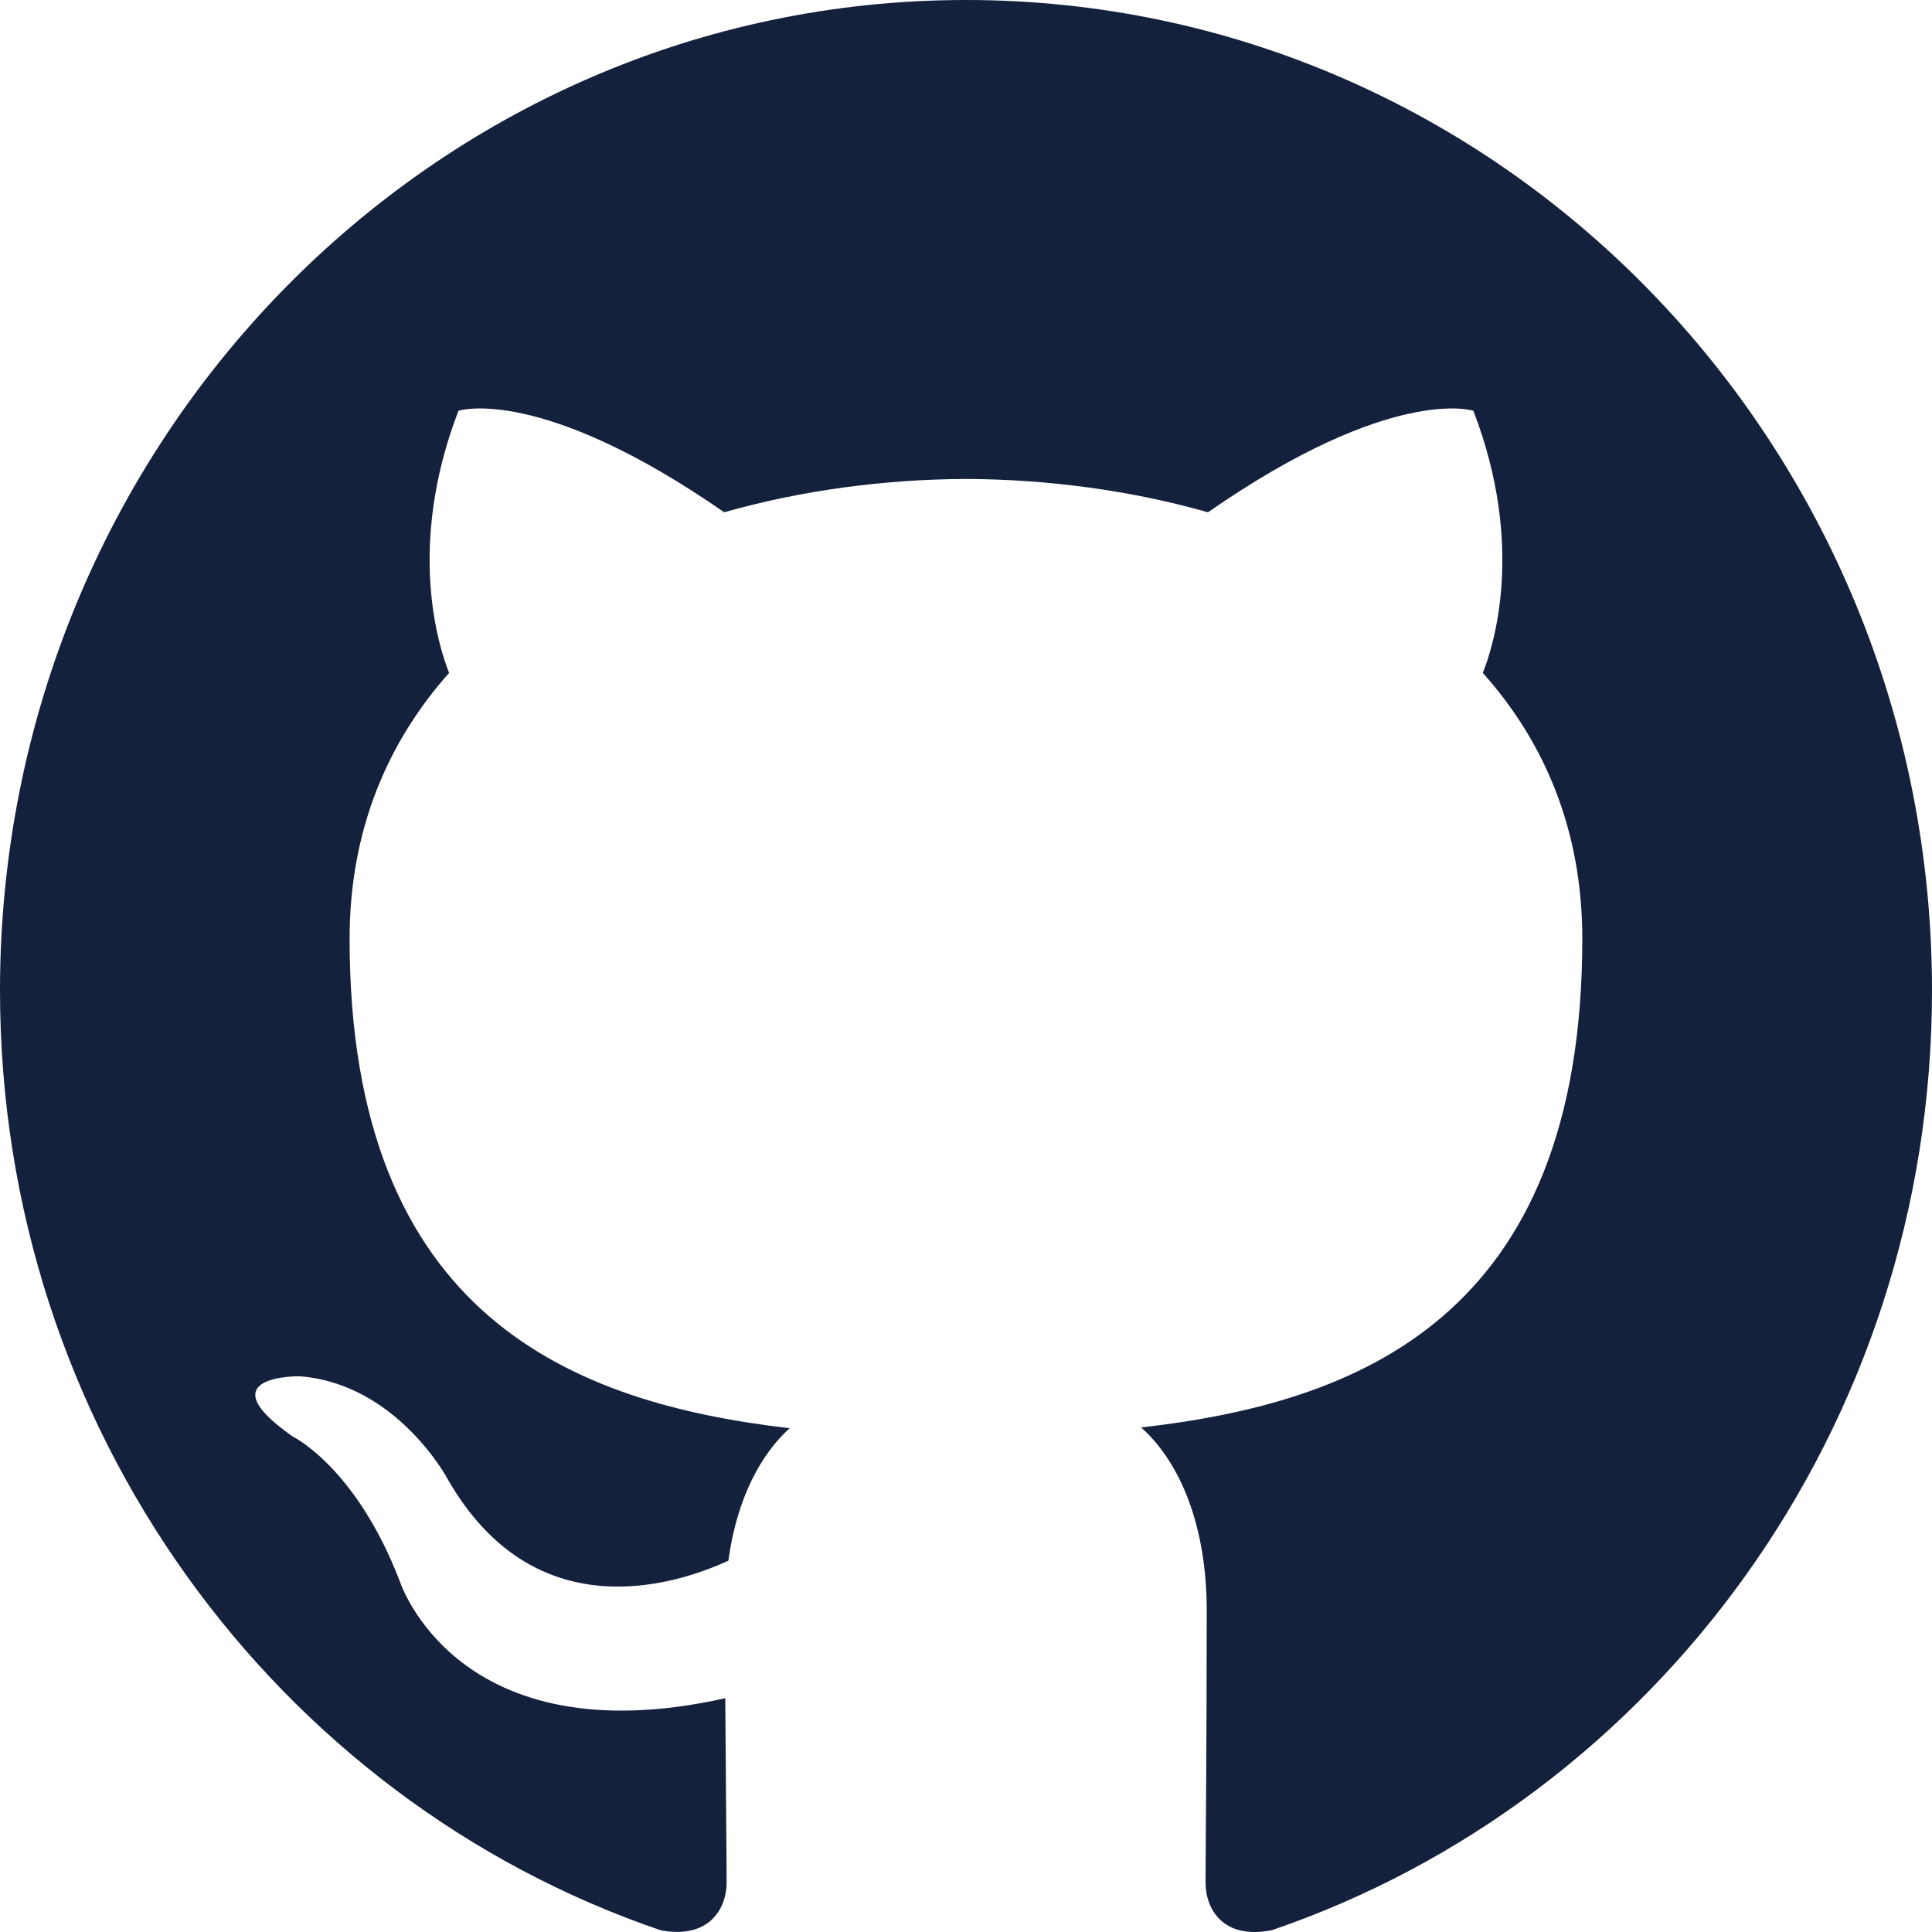
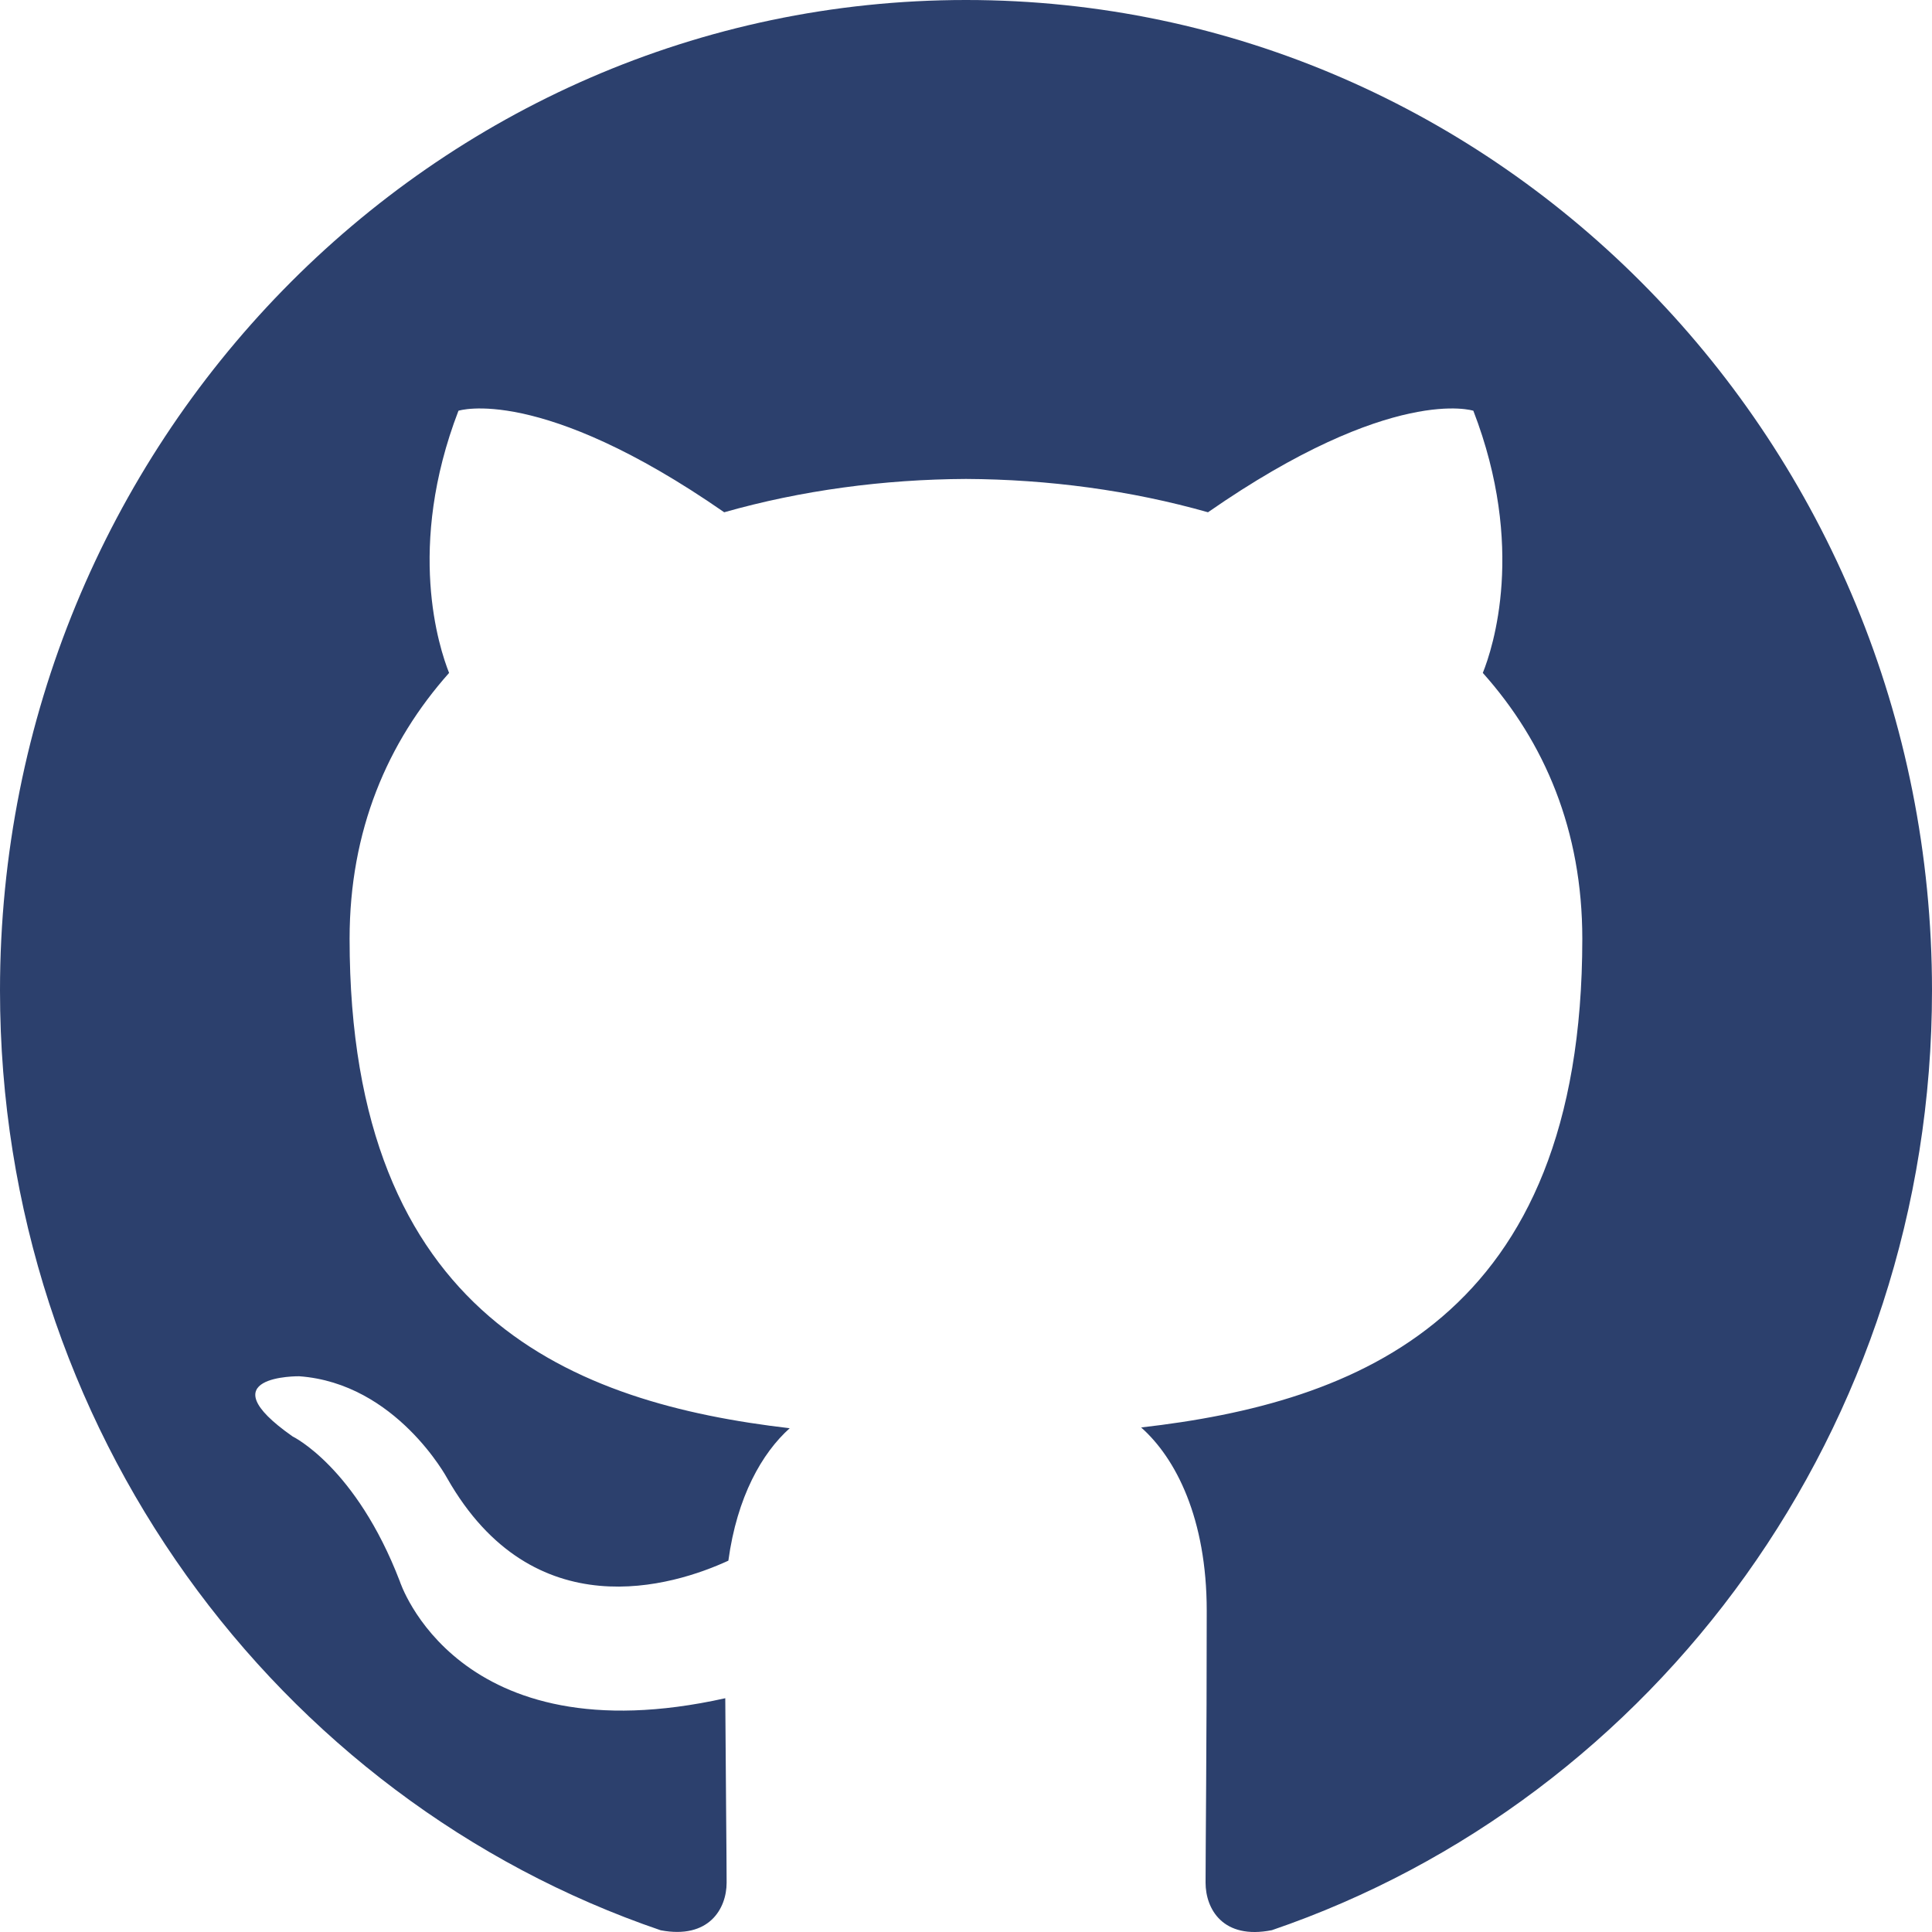
<svg xmlns="http://www.w3.org/2000/svg" width="64px" height="64px" viewBox="0 0 20 20" version="1.1" fill="#000000">
  <g id="SVGRepo_bgCarrier" stroke-width="0" />
  <g id="SVGRepo_tracerCarrier" stroke-linecap="round" stroke-linejoin="round" />
  <g id="SVGRepo_iconCarrier">
    <defs> </defs>
    <g id="Page-1" stroke="none" stroke-width="1" fill="none" fill-rule="evenodd">
-       <g id="Dribbble-Light-Preview" transform="translate(-140, -7559)" fill="#14213d">
+       <g id="Dribbble-Light-Preview" transform="translate(-140, -7559)" fill="#2c406d">
        <g id="icons" transform="translate(56, 160)">
          <path d="M94,7399 C99.523,7399 104,7403.59 104,7409.253 C104,7413.782 101.138,7417.624 97.167,7418.981 C96.66,7419.082 96.48,7418.762 96.48,7418.489 C96.48,7418.151 96.492,7417.047 96.492,7415.675 C96.492,7414.719 96.172,7414.095 95.813,7413.777 C98.04,7413.523 100.38,7412.656 100.38,7408.718 C100.38,7407.598 99.992,7406.684 99.35,7405.966 C99.454,7405.707 99.797,7404.664 99.252,7403.252 C99.252,7403.252 98.414,7402.977 96.505,7404.303 C95.706,7404.076 94.85,7403.962 94,7403.958 C93.15,7403.962 92.295,7404.076 91.497,7404.303 C89.586,7402.977 88.746,7403.252 88.746,7403.252 C88.203,7404.664 88.546,7405.707 88.649,7405.966 C88.01,7406.684 87.619,7407.598 87.619,7408.718 C87.619,7412.646 89.954,7413.526 92.175,7413.785 C91.889,7414.041 91.63,7414.493 91.54,7415.156 C90.97,7415.418 89.522,7415.871 88.63,7414.304 C88.63,7414.304 88.101,7413.319 87.097,7413.247 C87.097,7413.247 86.122,7413.234 87.029,7413.87 C87.029,7413.87 87.684,7414.185 88.139,7415.37 C88.139,7415.37 88.726,7417.2 91.508,7416.58 C91.513,7417.437 91.522,7418.245 91.522,7418.489 C91.522,7418.76 91.338,7419.077 90.839,7418.982 C86.865,7417.627 84,7413.783 84,7409.253 C84,7403.59 88.478,7399 94,7399" id="github-[#142]"> </path>
        </g>
      </g>
    </g>
  </g>
</svg>
